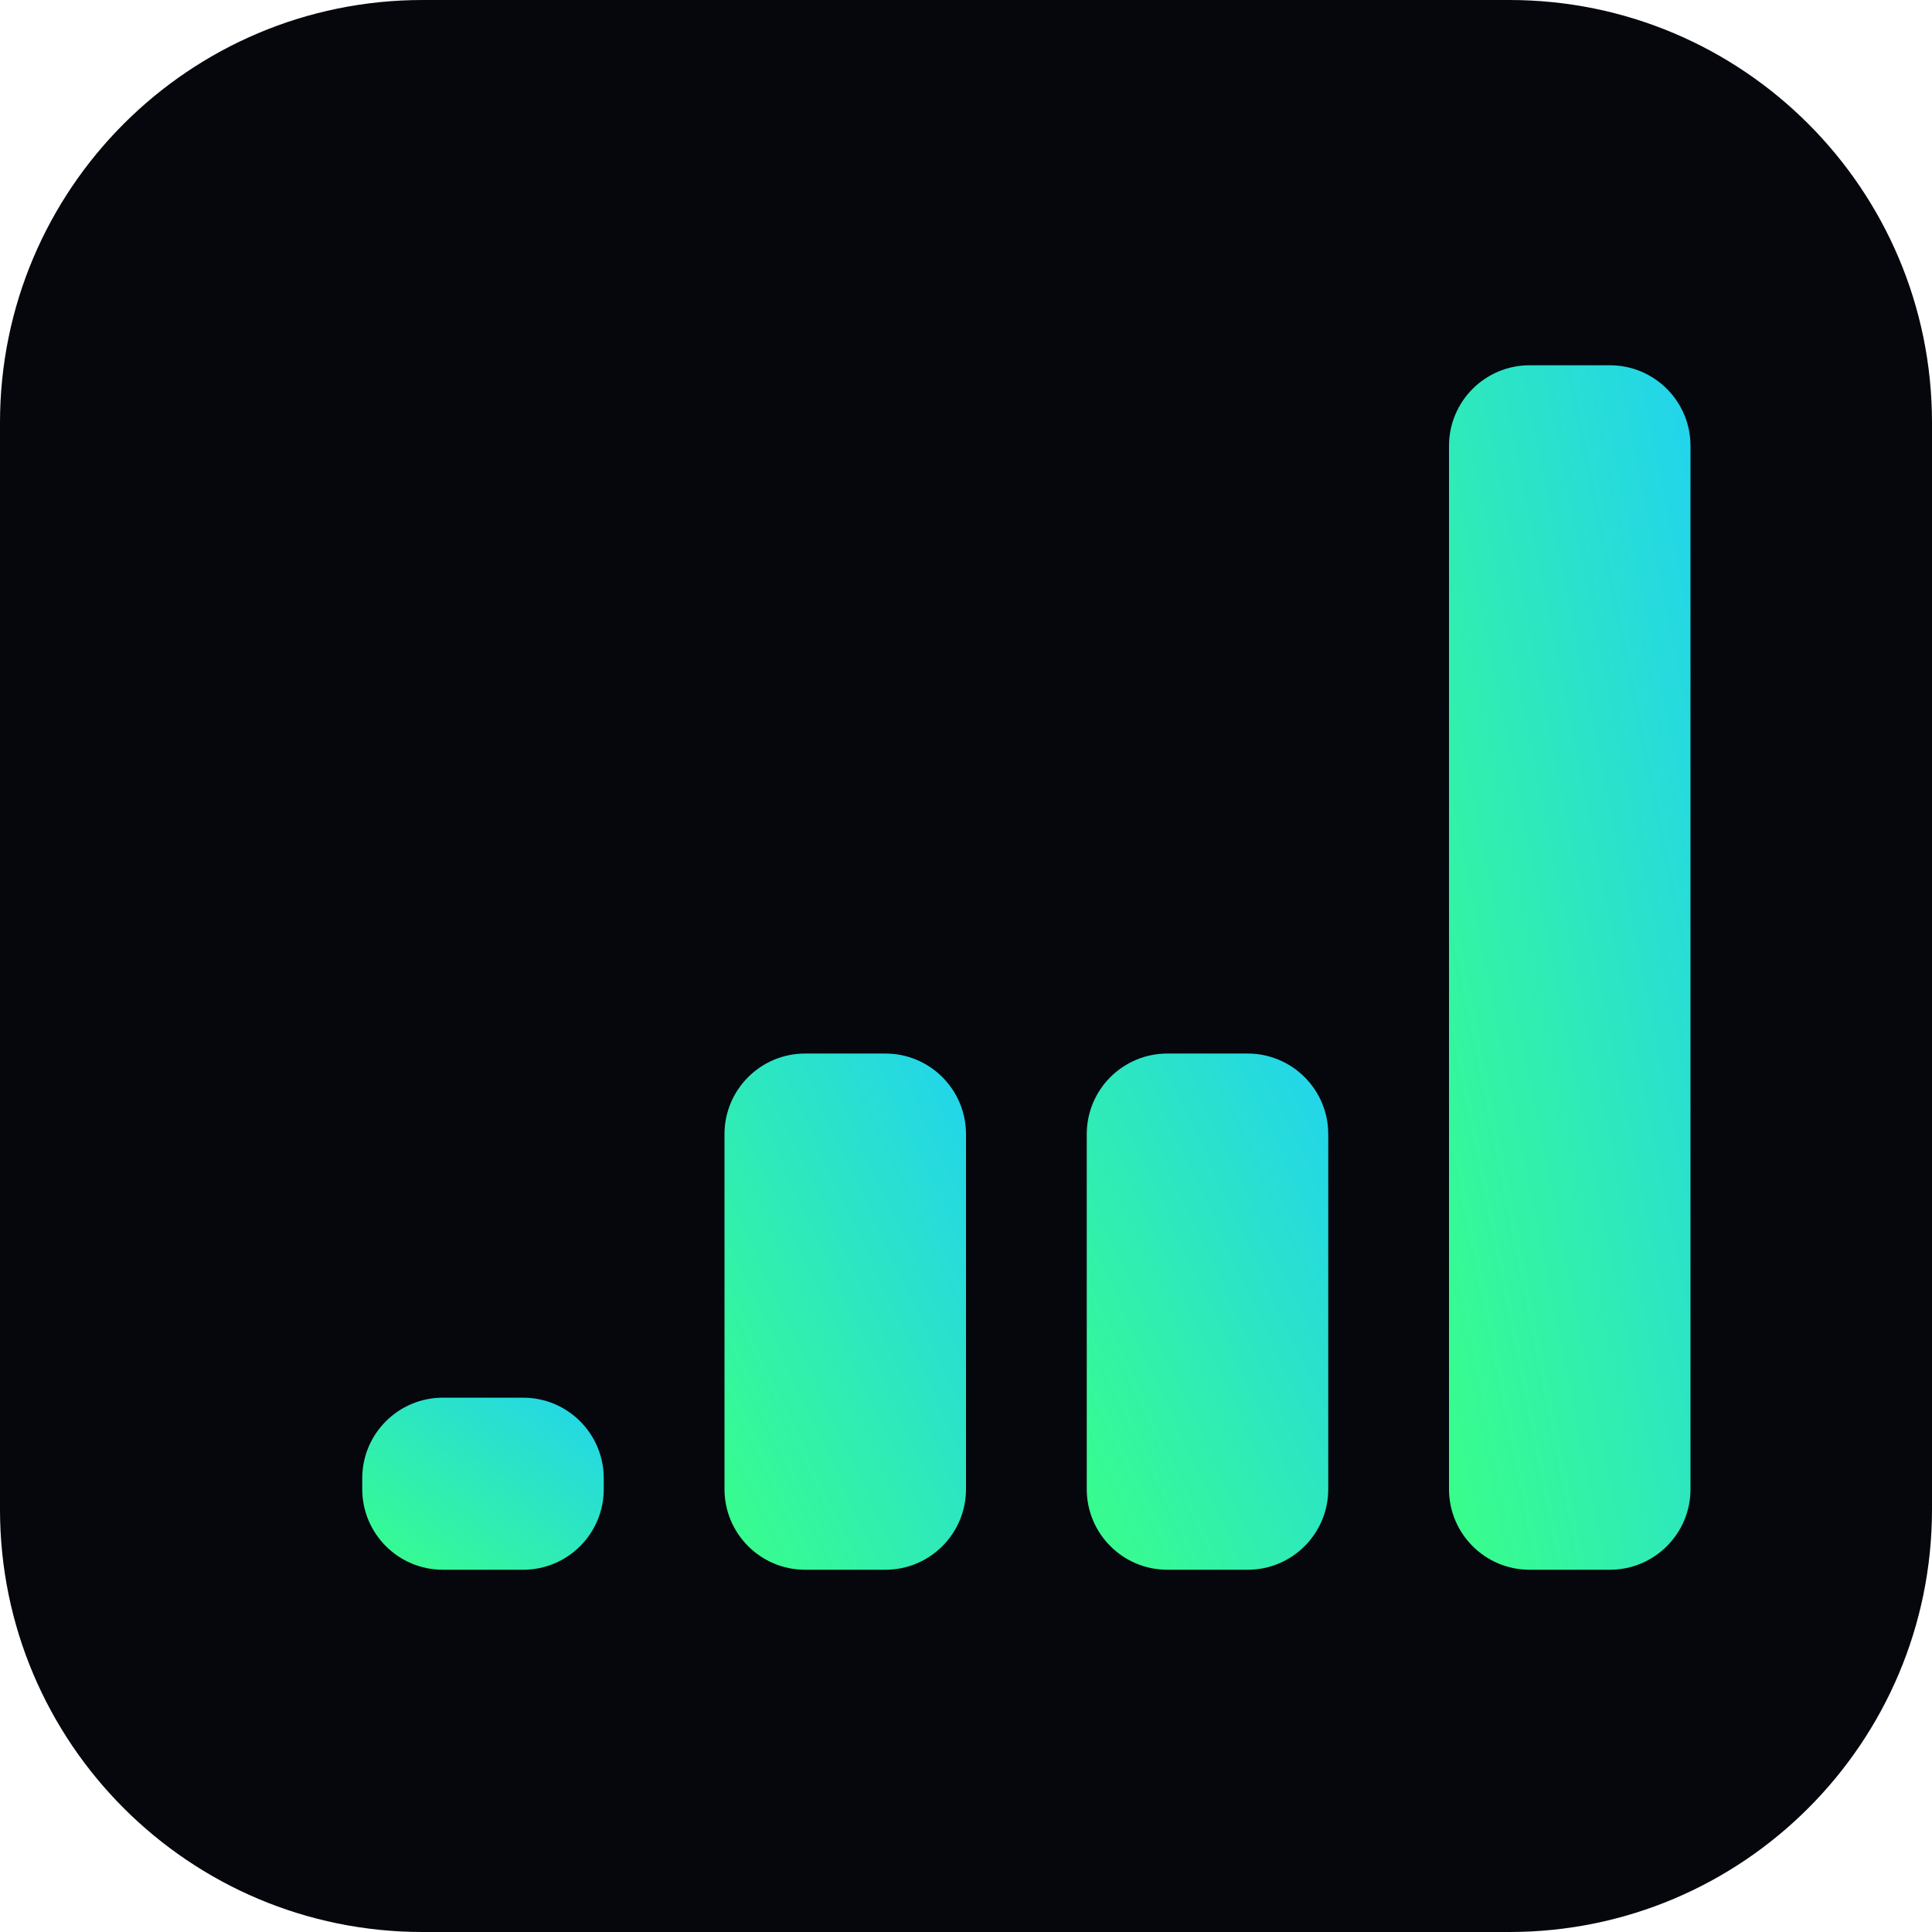
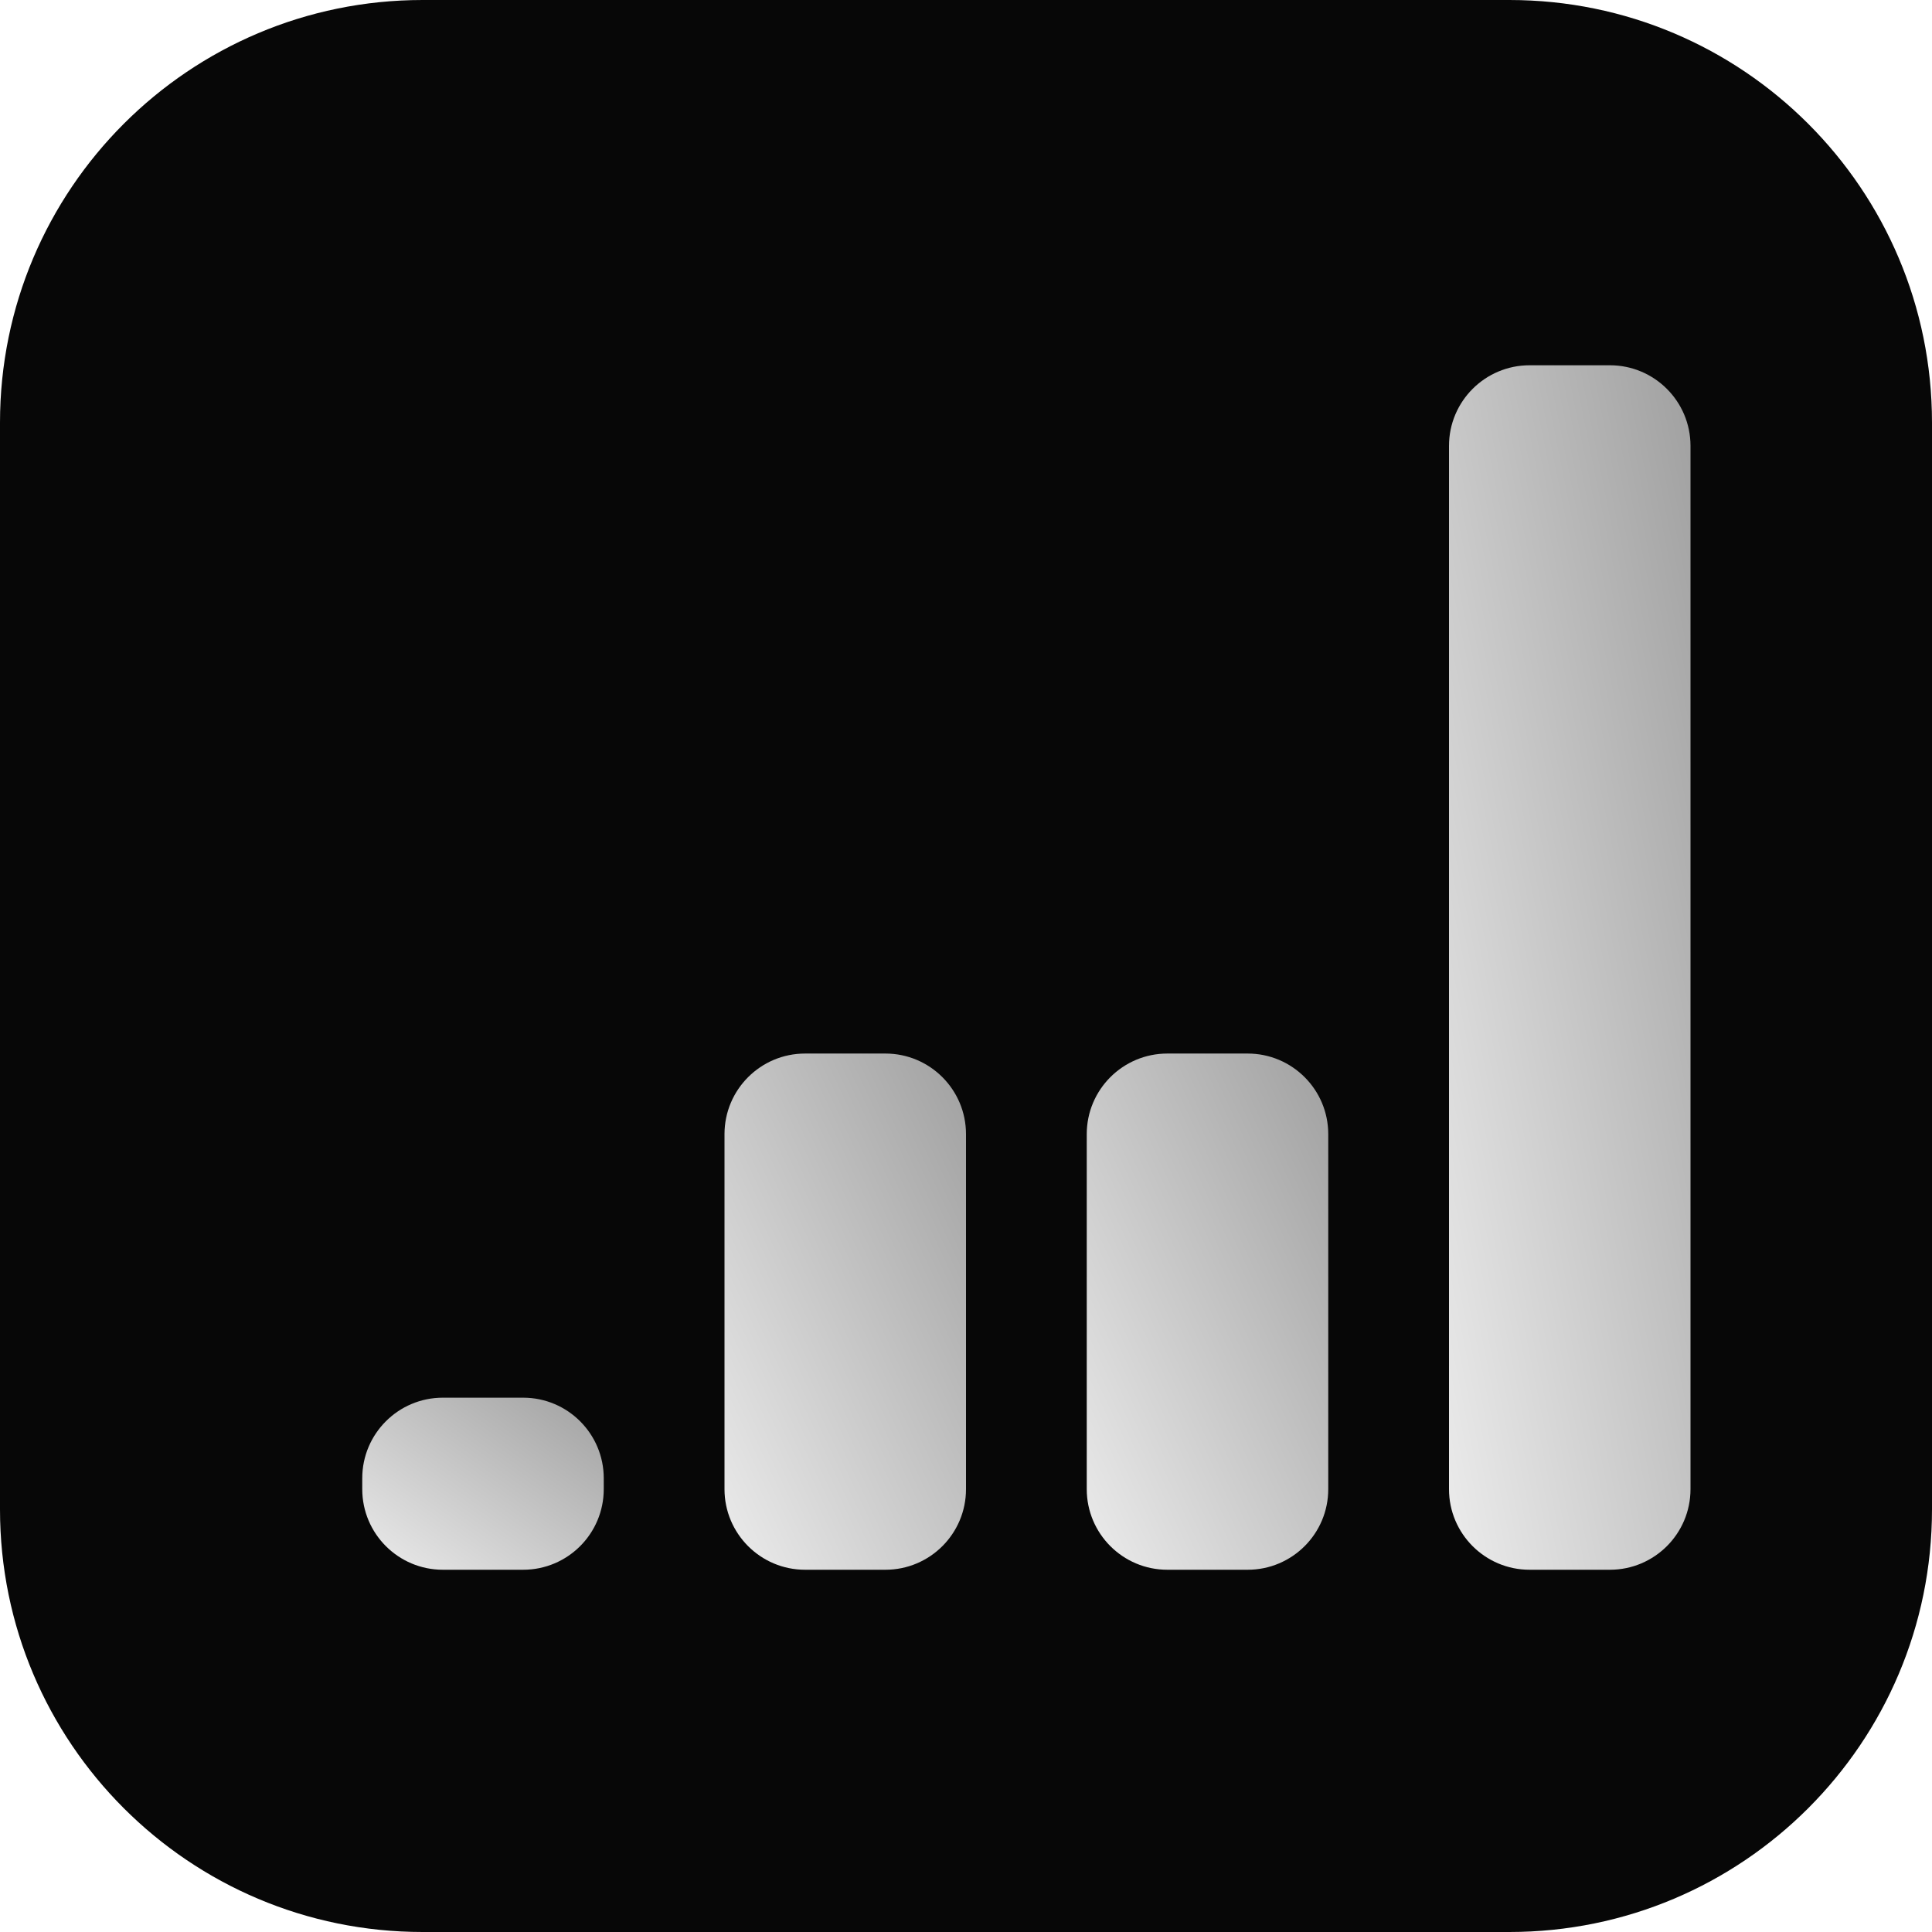
<svg xmlns="http://www.w3.org/2000/svg" viewBox="0 0 64 64" width="64" height="64">
  <defs>
    <linearGradient id="gc" x1="0" y1="1" x2="1" y2="0">
-       <stop offset="0" stop-color="#39ff88" />
-       <stop offset="1" stop-color="#22d3ee" />
+       <stop offset="0" stop-color="#ececec" />
+       <stop offset="1" stop-color="#a0a0a0" />
    </linearGradient>
  </defs>
-   <rect width="64" height="64" rx="14" fill="#05070d" />
+   <rect width="64" height="64" rx="14" fill="#070707" />
  <rect x="12.00" y="46.30" width="8" height="5.70" rx="2.67" fill="url(#gc)" />
  <rect x="24.00" y="34.90" width="8" height="17.10" rx="2.67" fill="url(#gc)" />
  <rect x="36.00" y="34.90" width="8" height="17.10" rx="2.67" fill="url(#gc)" />
  <rect x="48.00" y="12.10" width="8" height="39.90" rx="2.67" fill="url(#gc)" />
</svg>
